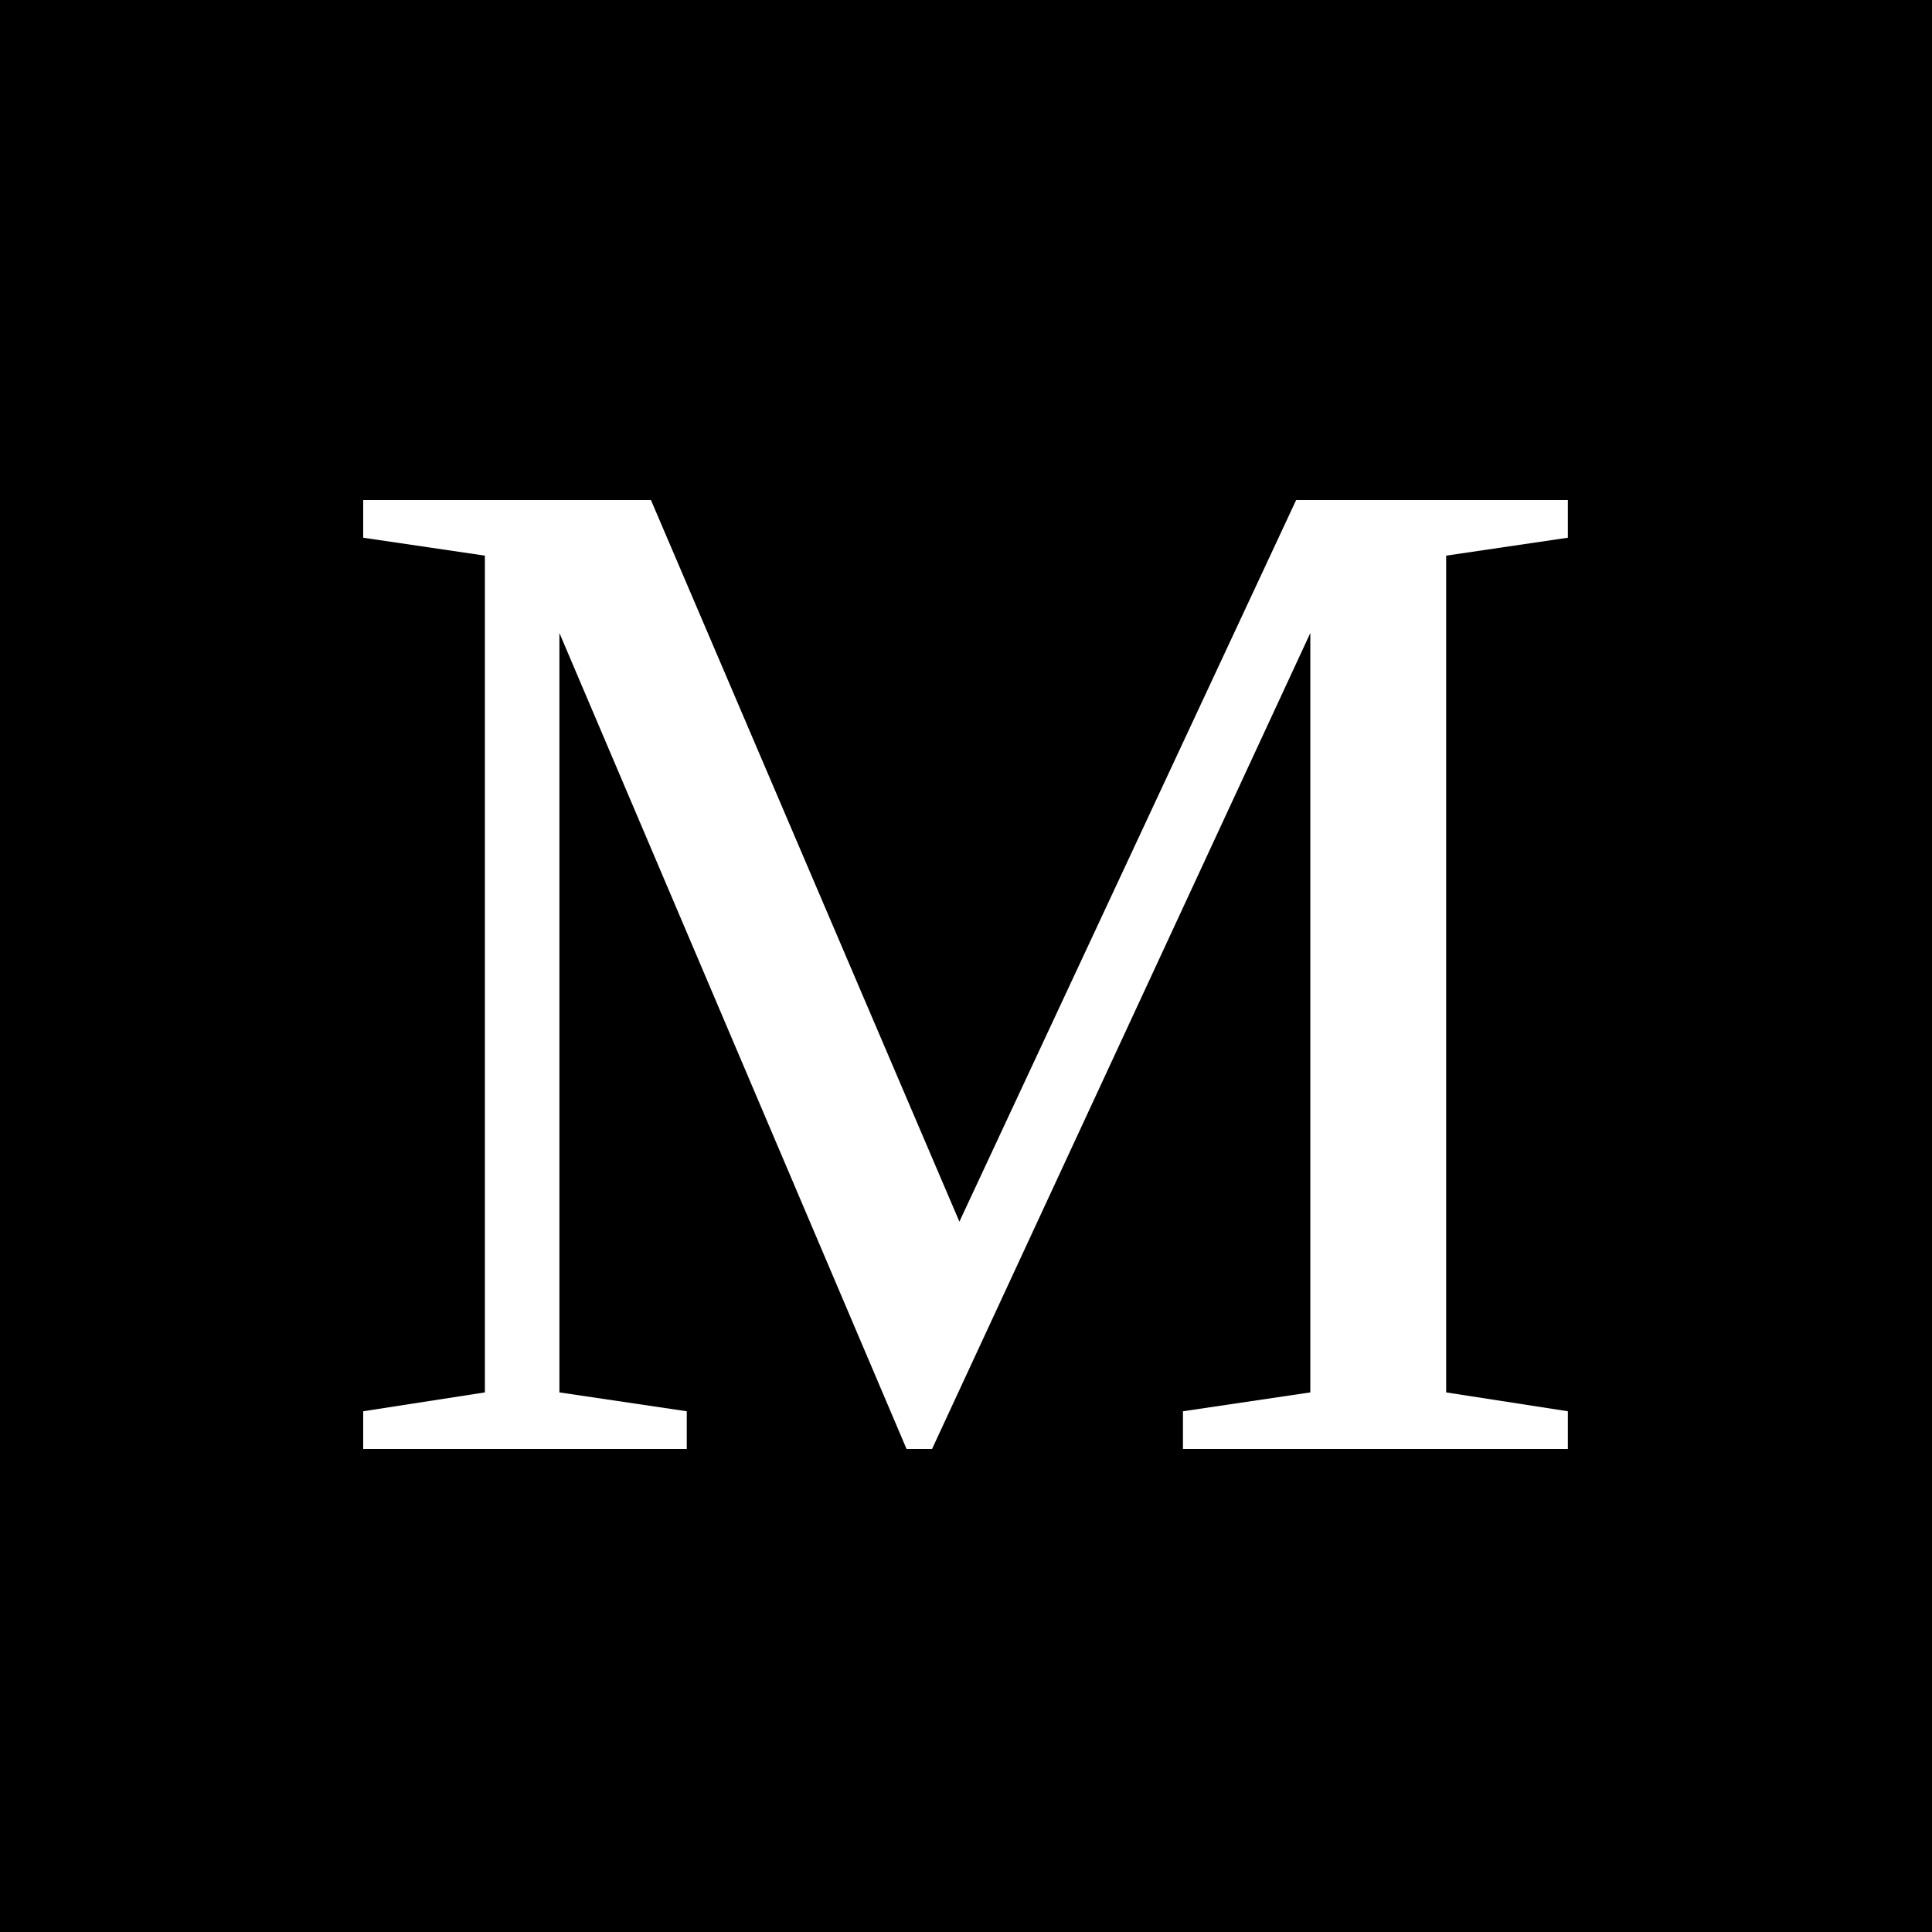
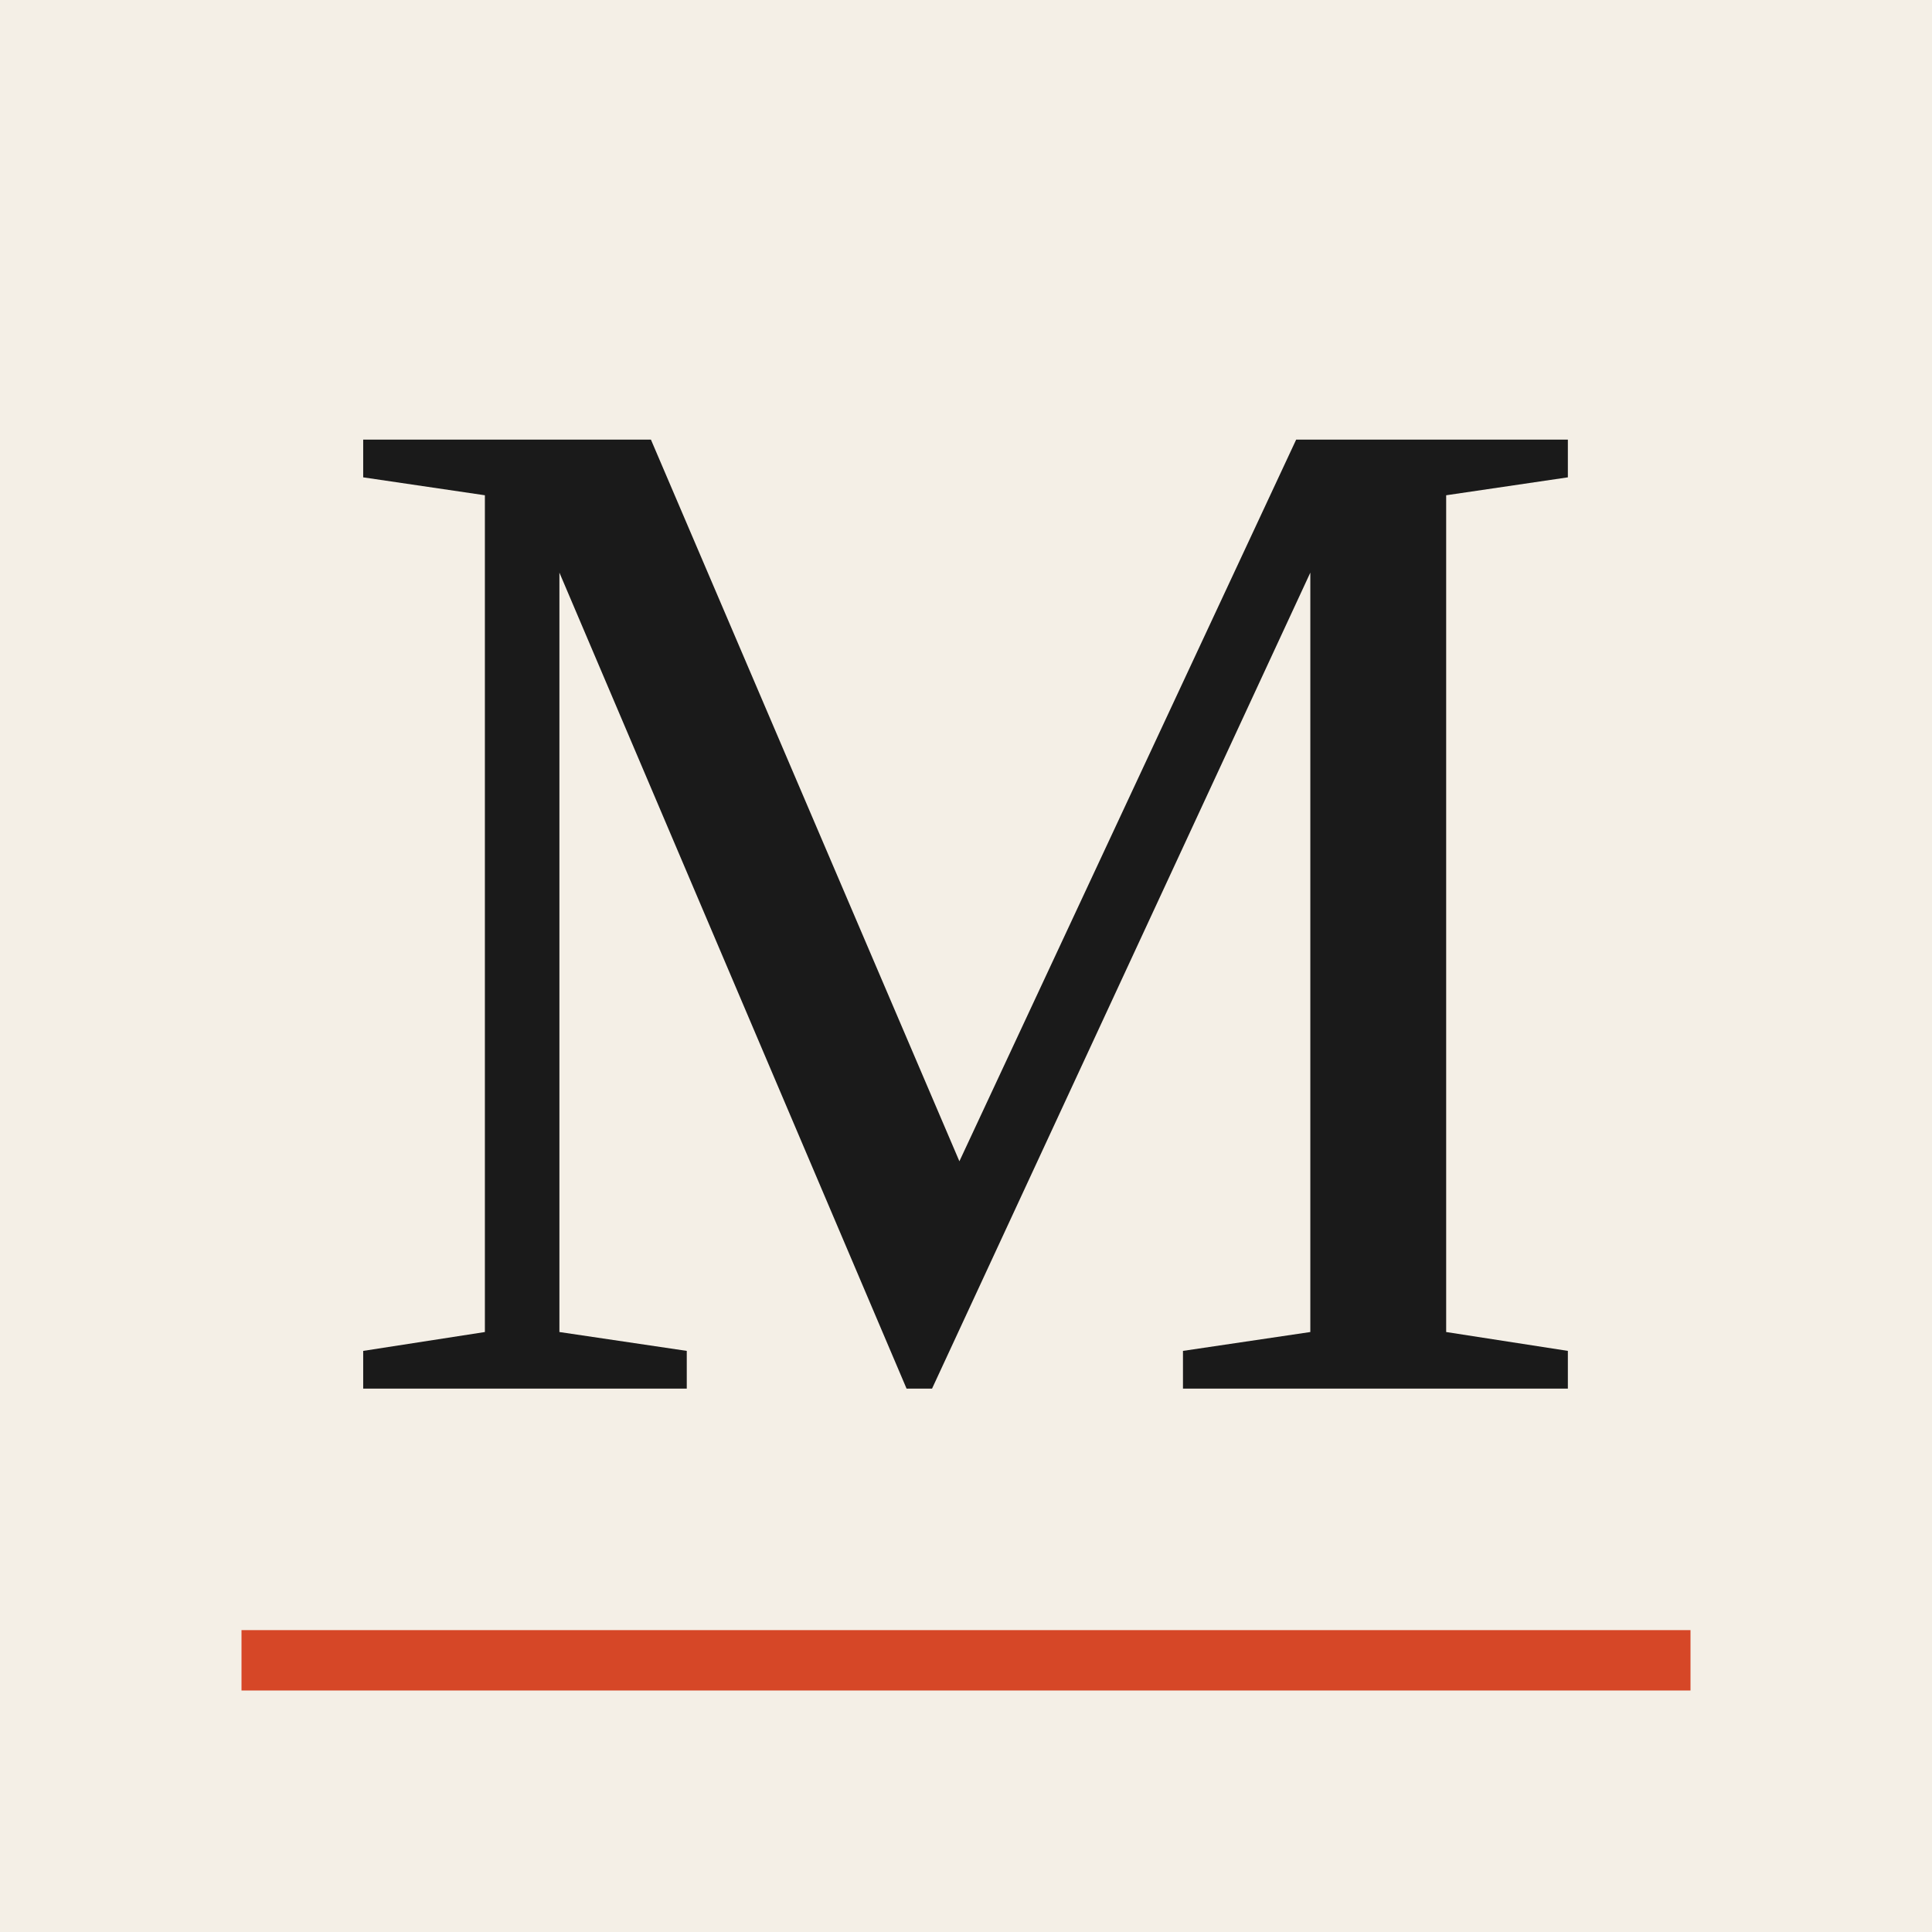
<svg xmlns="http://www.w3.org/2000/svg" viewBox="0 0 32 32" width="32" height="32">
-   <rect width="32" height="32" fill="black" />
-   <text x="16" y="24" text-anchor="middle" font-family="'Times New Roman', Times, serif" font-size="24" fill="white">M</text>
+   <rect width="32" height="32" fill="#F4EFE6" />
+   <text x="16" y="23" text-anchor="middle" font-family="Fraunces, 'Times New Roman', Times, serif" font-weight="400" font-size="24" fill="#1A1A1A">M</text>
+   <rect x="4" y="27" width="24" height="1" fill="#D64727" />
</svg>
